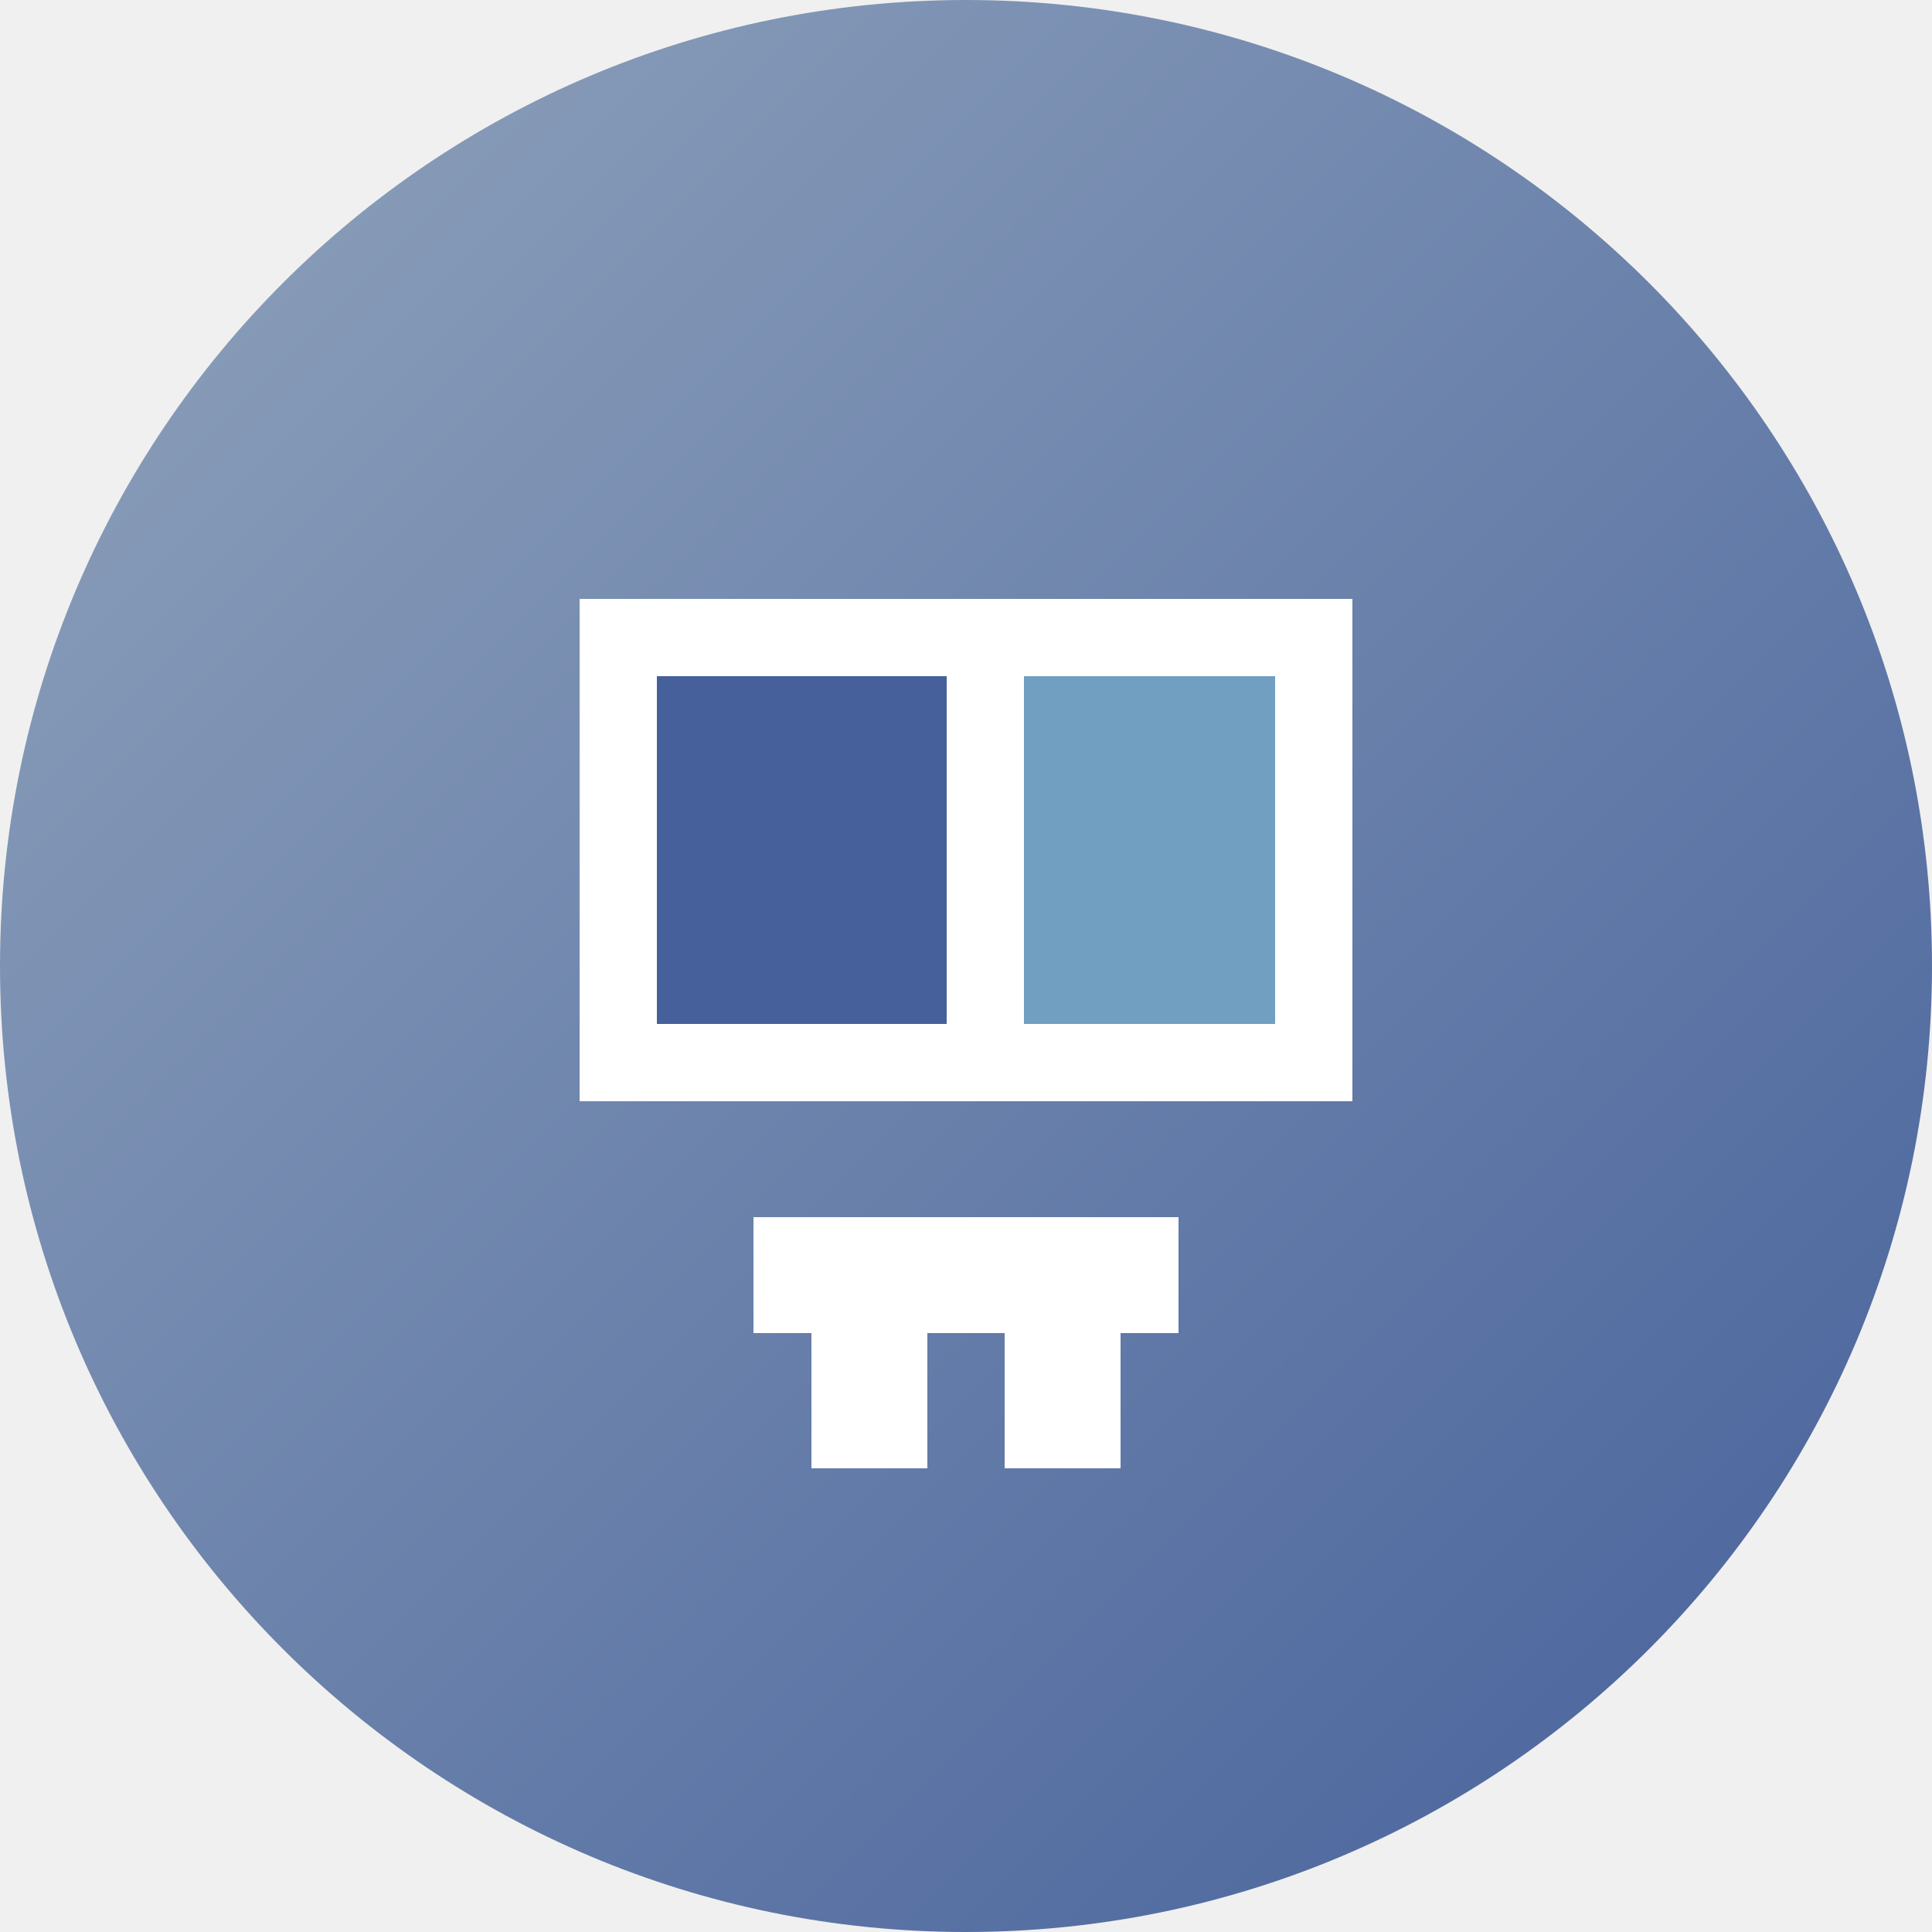
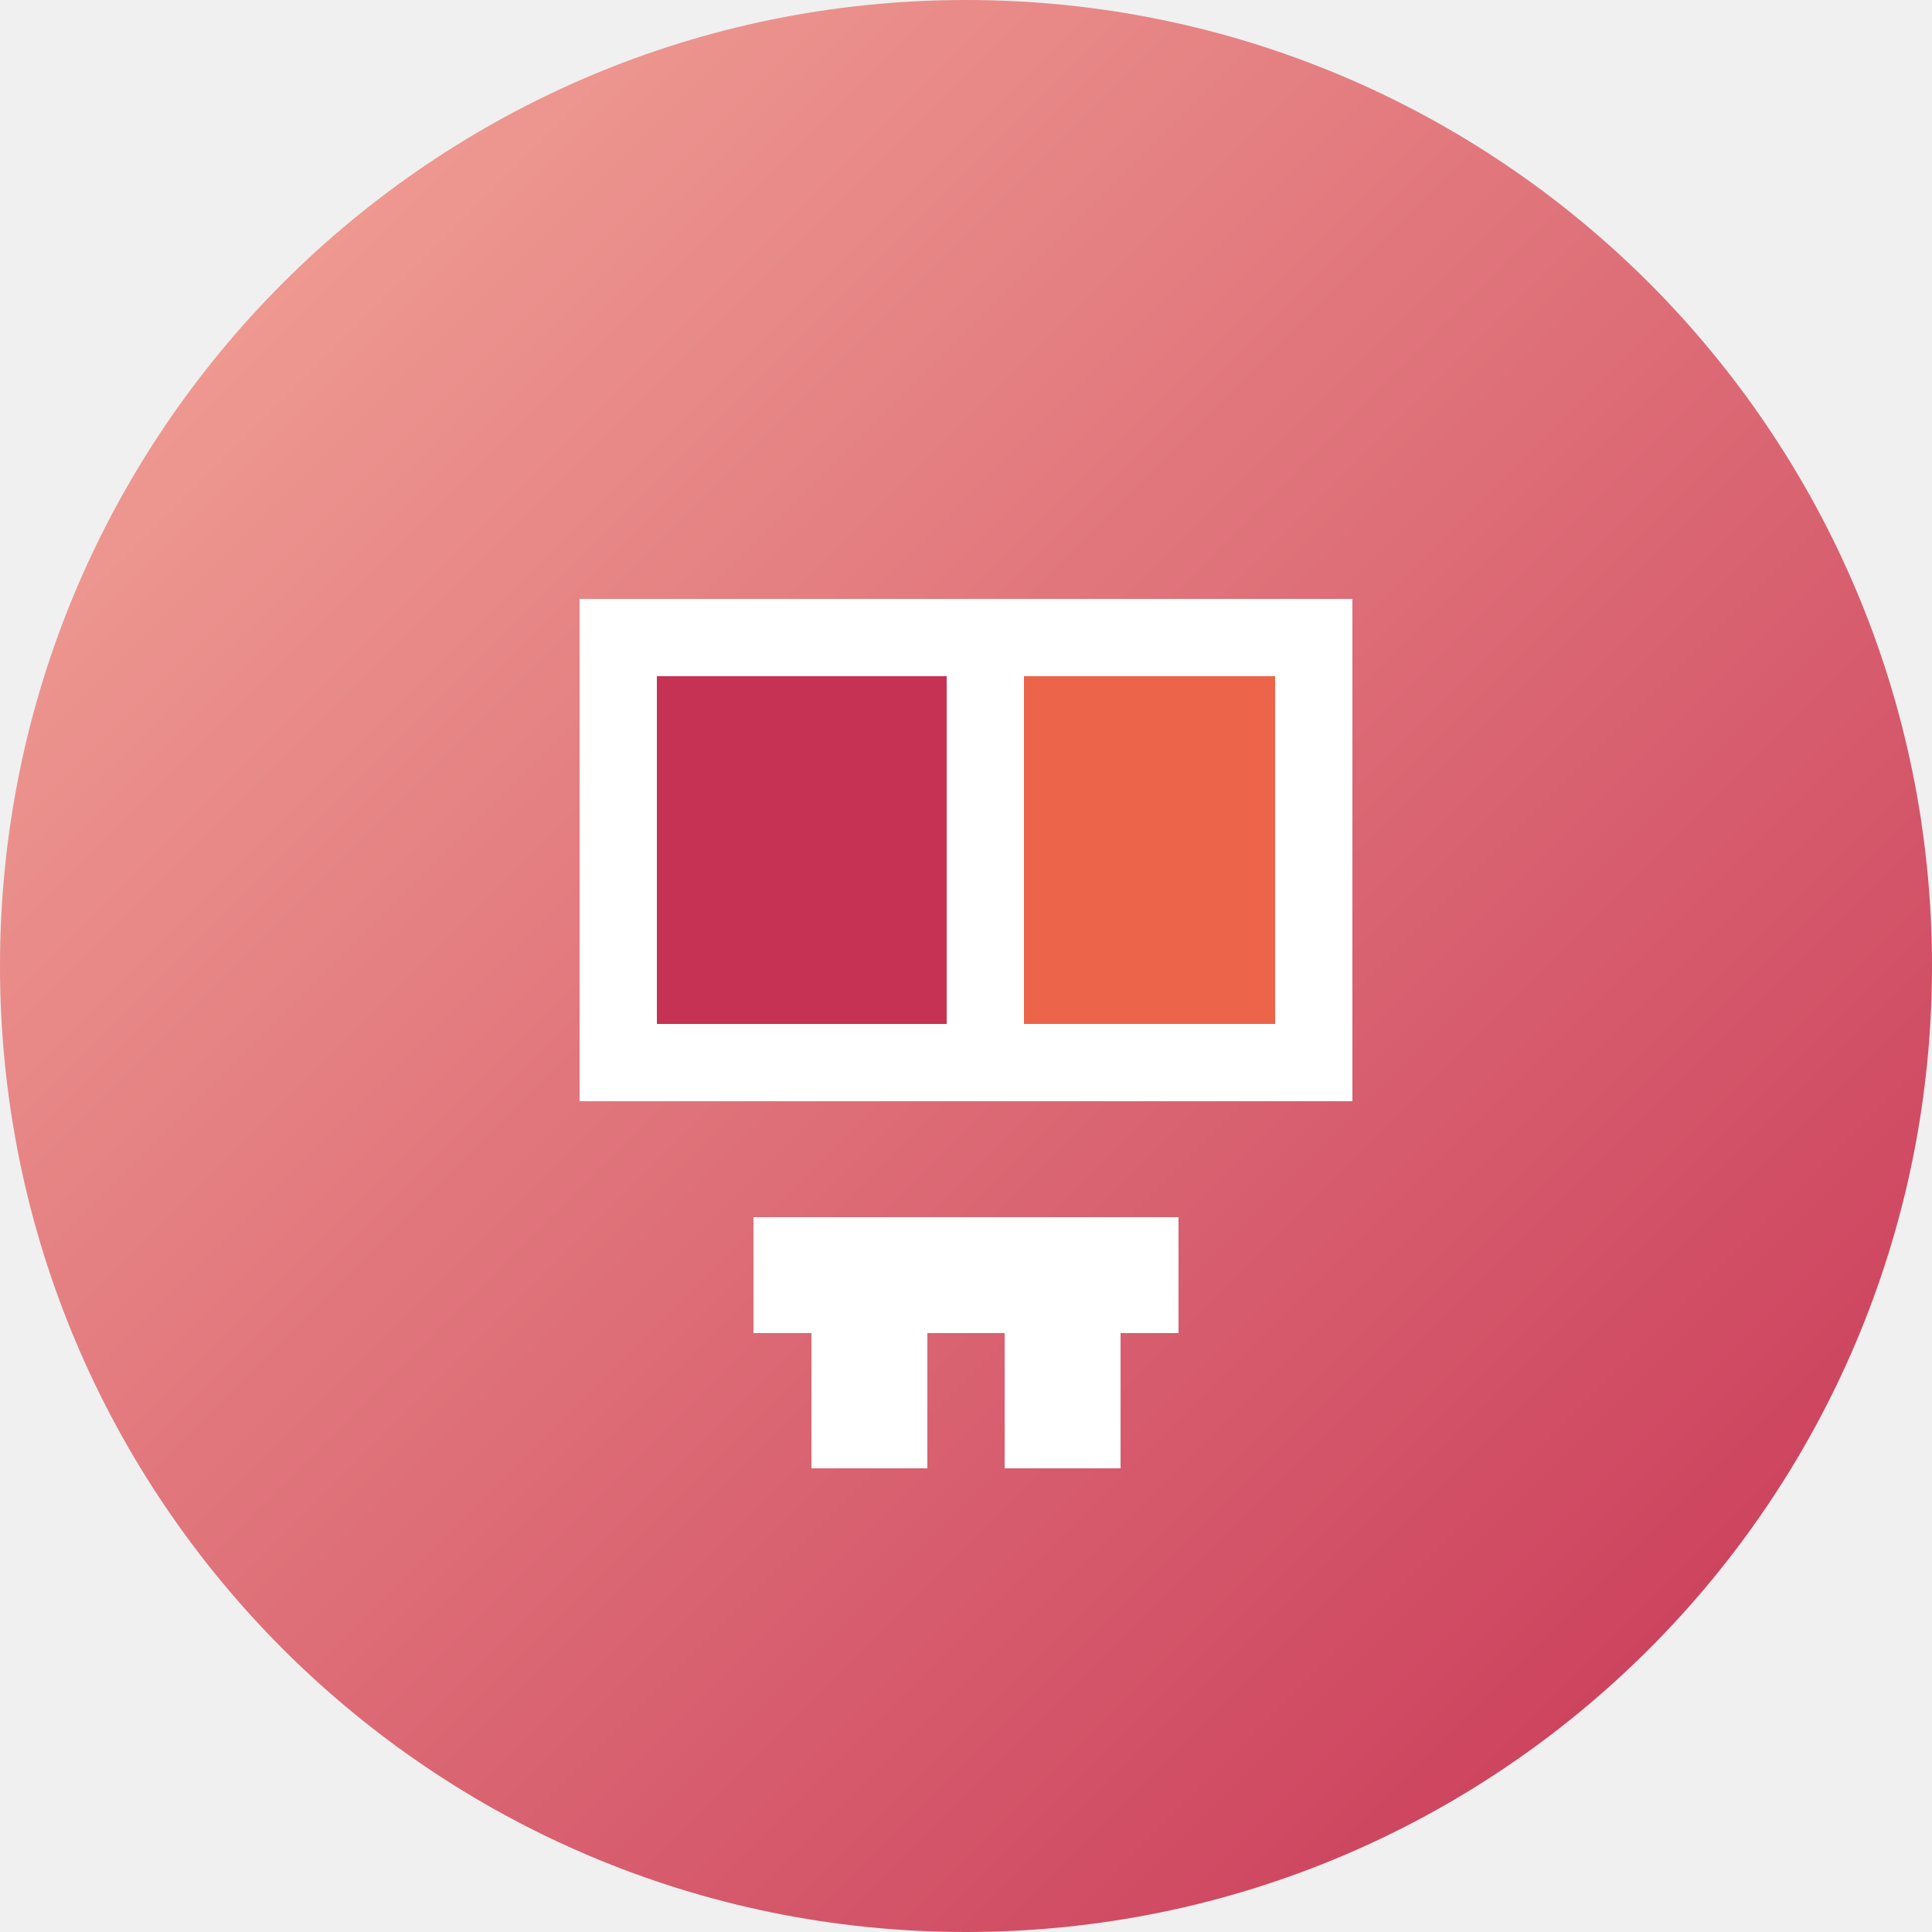
<svg xmlns="http://www.w3.org/2000/svg" viewBox="0 0 200 200" width="200" height="200">
  <defs>
    <linearGradient id="g" x1="0" y1="0" x2="1" y2="1">
-       <stop offset="0" stop-color="#91A4BC" />
-       <stop offset="1" stop-color="#45609B" />
+       <stop offset="0" stop-color="#F5AA9B" />
+       <stop offset="1" stop-color="#C63254" />
    </linearGradient>
  </defs>
  <circle cx="100" cy="100" r="100" fill="url(#g)" />
  <g transform="translate(60,62)" fill="#FFFFFF">
    <rect x="0" y="0" width="80" height="52" />
-     <rect x="8" y="8" width="30" height="36" fill="#45609B" />
-     <rect x="46" y="8" width="26" height="36" fill="#719FC1" />
+     <rect x="8" y="8" width="30" height="36" fill="#C63254" />
+     <rect x="46" y="8" width="26" height="36" fill="#EC6449" />
  </g>
  <path d="M78 132 H122 M90 132 V152 M110 132 V152" stroke="#FFFFFF" stroke-width="12" fill="none" />
</svg>
